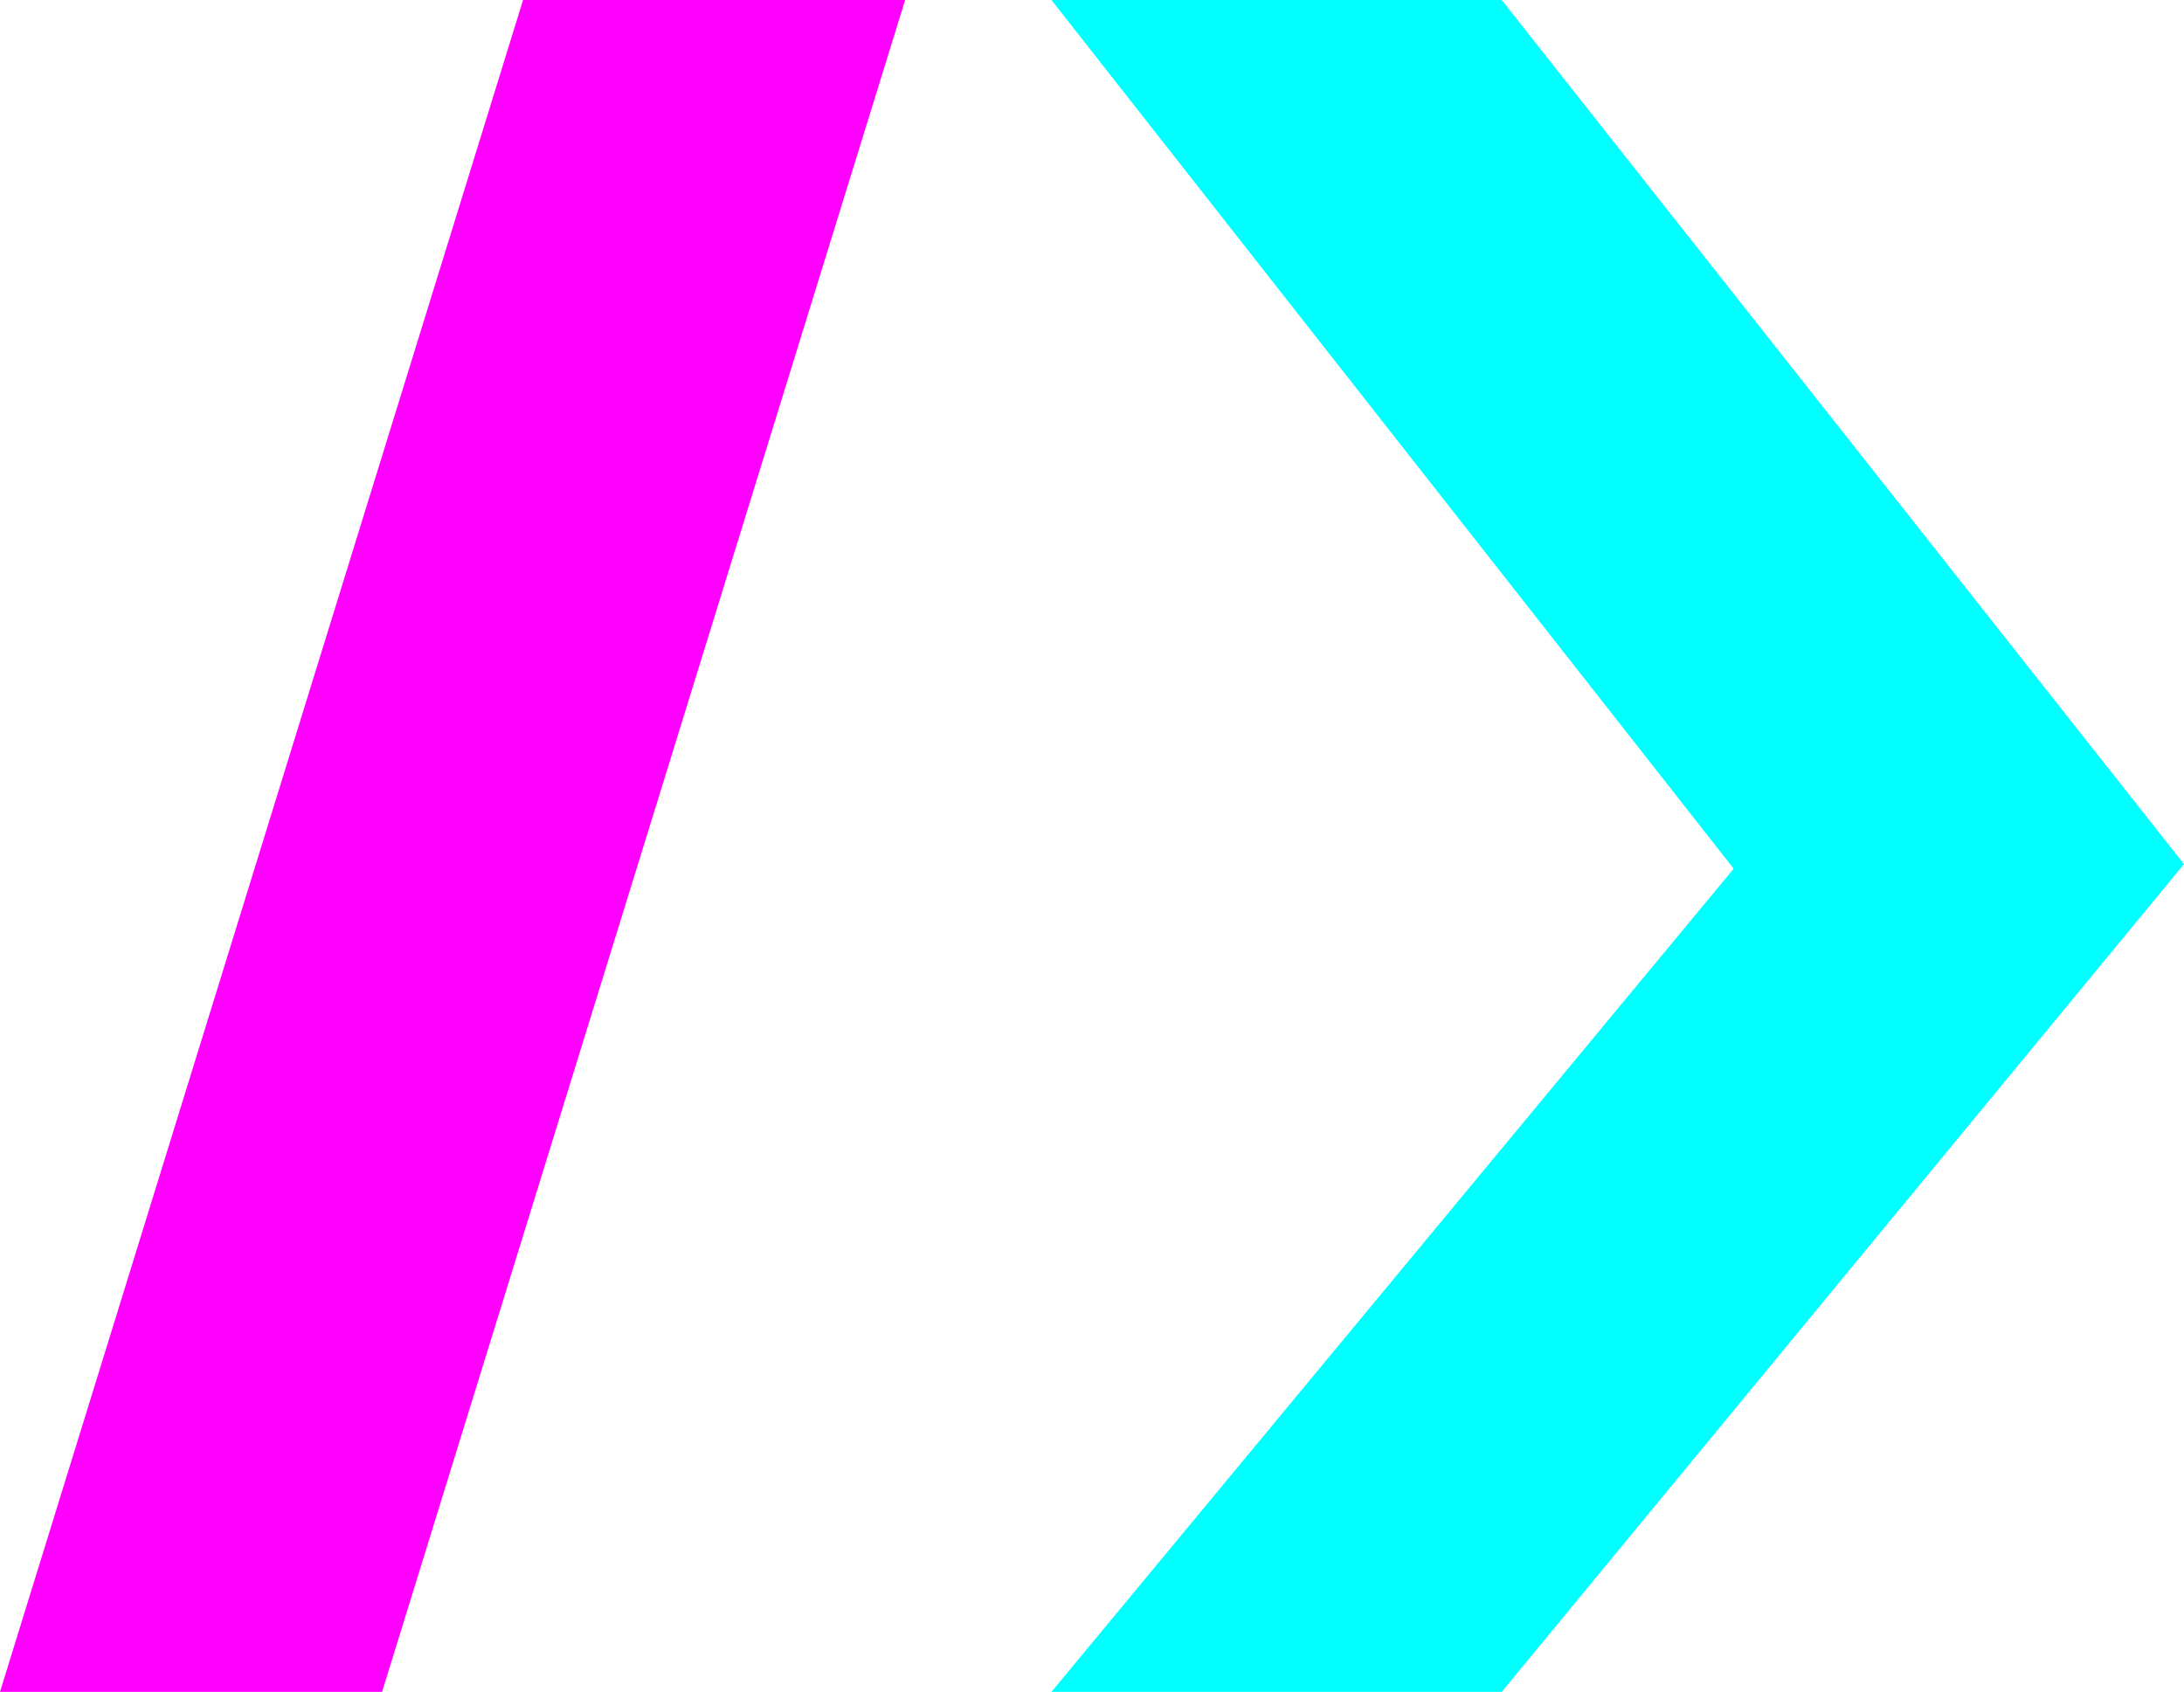
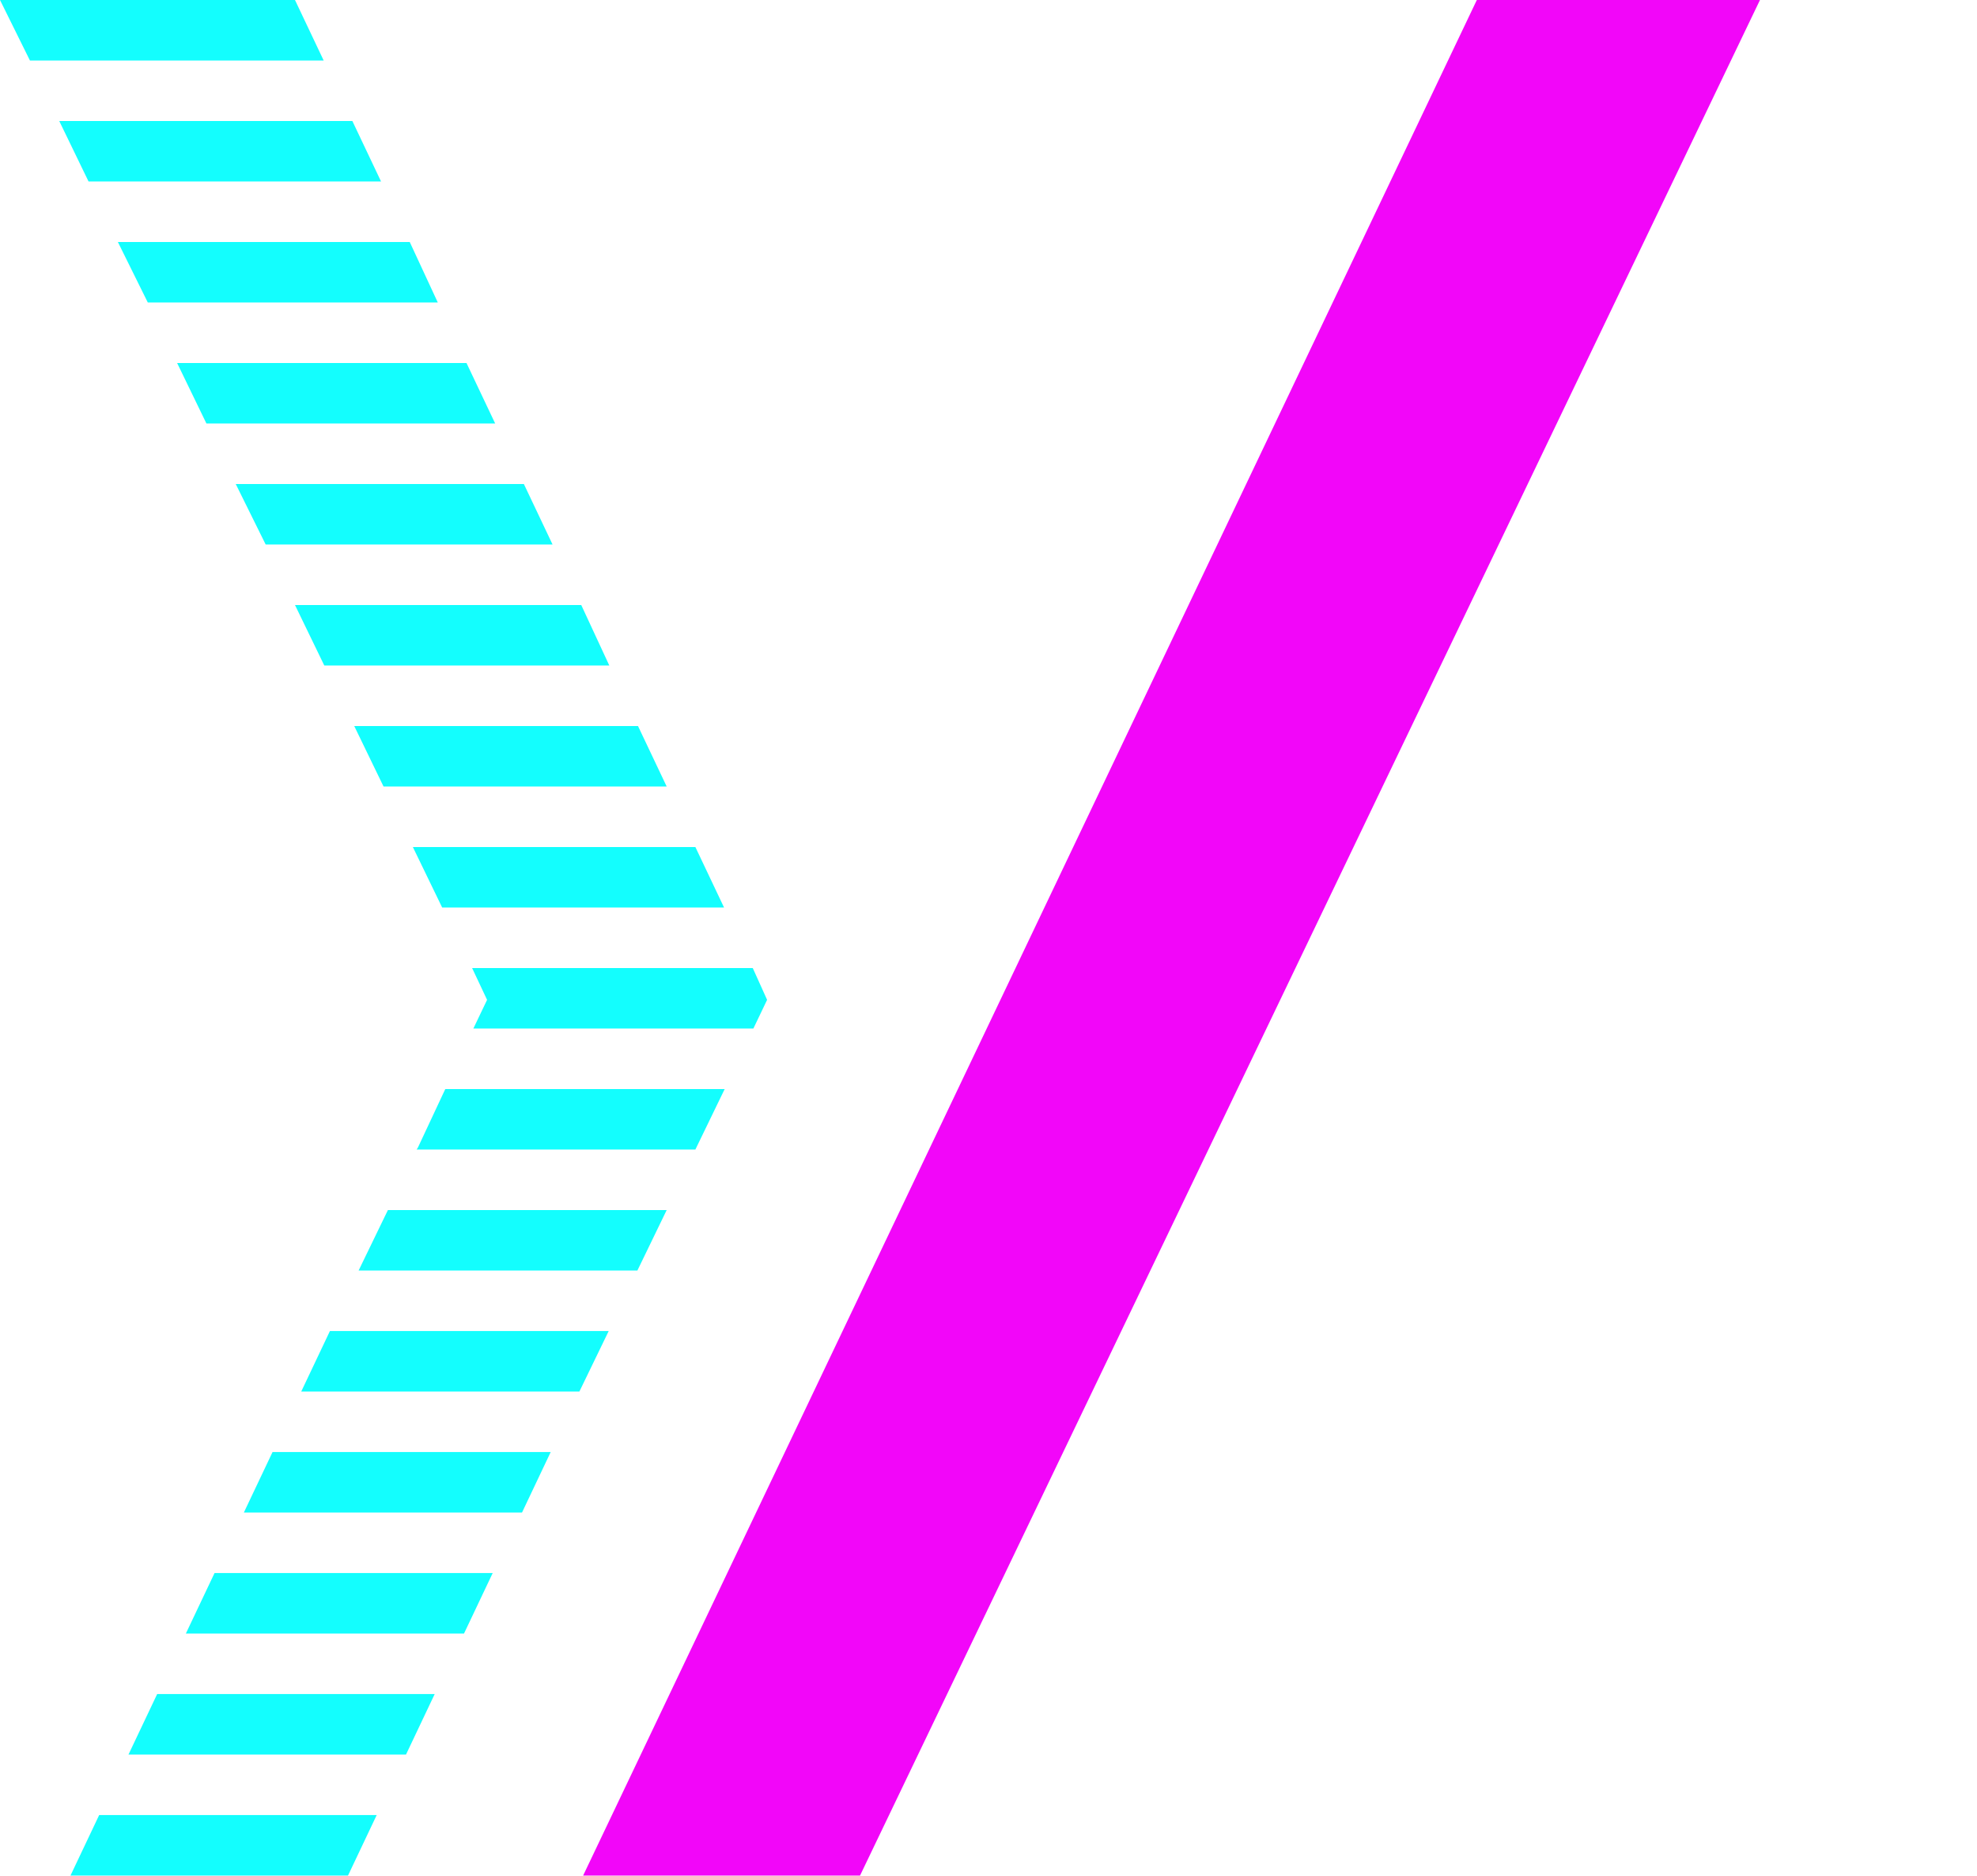
- <svg xmlns="http://www.w3.org/2000/svg" viewBox="0 0 136.606 105.833" height="400" width="516.305">
-   <path d="M56.615 0L23.898 105.833H0L32.717 0z" fill="#f0f">
-     <animate attributeType="XML" attributeName="d" from="M56.615 0L23.898 105.833H0L32.717 0z" to="M114.823 0L82.106 105.833H58.208L90.926 0z" dur="3s" keySplines="0.5 0.8 0.2 1" calcMode="spline" fill="freeze" />
+ <svg xmlns="http://www.w3.org/2000/svg" width="317" height="300.7">
+   <path fill="#13fefe" d="M61.5 126.1h45.4l-4.6-9.7H56.8zM4.8 9.7h47.1L47.3 0H0zM14.2 29.1h46.9l-4.6-9.7h-47zM23.7 48.5h46.5l-4.5-9.7H18.9zM33.1 67.9h46.3l-4.6-9.7H28.4zM42.6 87.3h46L84 77.6H37.8zM52 106.7h45.7L93.2 97H47.3zM70.9 145.5h45.2l-4.6-9.7H66.2zM75.7 155.2l2.4 5.1-2.2 4.6h44.9l2.2-4.6-2.3-5.1zM67 184l-.2.3h44.7l4.7-9.7H71.4zM57.5 203.7h44.7l4.7-9.7H62.2zM48.3 223.1h44.6l4.7-9.7H52.9zM39.1 242.5h44.6l4.6-9.7H43.7zM29.8 261.9h44.6l4.6-9.7H34.4zM20.6 281.3h44.5l4.6-9.7H25.2zM55.8 300.7l4.6-9.7H15.9l-4.6 9.7z">
+     <animate attributeType="XML" attributeName="d" from="m 255.5,126.1 h 45.4 l -4.6,-9.7 H 250.8 Z M 198.8,9.7 h 47.1 L 241.3,0 H 194 Z m 9.4,19.4 h 46.9 l -4.6,-9.7 h -47 z m 9.5,19.4 h 46.5 l -4.5,-9.7 h -46.8 z m 9.4,19.4 h 46.3 l -4.6,-9.7 h -46.4 z m 9.5,19.4 h 46 L 278,77.6 h -46.2 z m 9.4,19.4 h 45.7 L 287.2,97 h -45.9 z m 18.9,38.8 h 45.2 l -4.6,-9.7 h -45.3 z m 4.8,9.7 2.4,5.1 -2.2,4.6 h 44.9 l 2.2,-4.6 -2.3,-5.1 z m -8.7,28.8 -0.2,0.3 h 44.7 l 4.7,-9.7 h -44.8 z m -9.5,19.7 h 44.7 l 4.7,-9.7 h -44.7 z m -9.2,19.4 h 44.6 l 4.7,-9.7 h -44.7 z m -9.2,19.4 h 44.6 l 4.6,-9.7 h -44.6 z m -9.3,19.4 h 44.6 l 4.6,-9.7 h -44.6 z m -9.2,19.4 h 44.5 l 4.6,-9.7 h -44.5 z m 35.2,19.4 4.6,-9.7 h -44.5 l -4.6,9.7 z" to="M61.5 126.1h45.4l-4.6-9.7H56.8zM4.8 9.7h47.1L47.3 0H0zM14.2 29.1h46.9l-4.6-9.7h-47zM23.7 48.5h46.5l-4.5-9.7H18.9zM33.1 67.9h46.3l-4.6-9.7H28.4zM42.6 87.3h46L84 77.6H37.8zM52 106.7h45.7L93.2 97H47.3zM70.9 145.5h45.2l-4.6-9.7H66.2zM75.7 155.2l2.4 5.1-2.2 4.6h44.9l2.2-4.6-2.3-5.1zM67 184l-.2.3h44.7l4.7-9.7H71.4zM57.5 203.7h44.7l4.7-9.7H62.2zM48.3 223.1h44.6l4.7-9.7H52.9zM39.1 242.5h44.6l4.6-9.7H43.7zM29.8 261.9h44.6l4.6-9.7H34.4zM20.6 281.3h44.5l4.6-9.7H25.2zM55.8 300.7l4.6-9.7H15.9l-4.6 9.7z" dur="3s" keySplines="0.5 0.8 0.2 1" calcMode="spline" fill="freeze" />
    <animate attributeType="XML" attributeName="opacity" from="0.3" to="1" dur="3s" fill="freeze" />
  </path>
-   <path d="M65.766 105.833L108.44 54.34 65.766 0H93.93l42.675 54.055-42.675 51.778z" fill="#0ff">
-     <animate attributeType="XML" attributeName="d" from="M65.766 105.833L108.44 54.34 65.766 0H93.93l42.675 54.055-42.675 51.778z" to="M0 105.833L42.675 54.34 0 0h28.165L70.84 54.055l-42.675 51.778z" dur="3s" keySplines="0.5 0.8 0.2 1" calcMode="spline" fill="freeze" />
+   <path fill="#f206f9" d="M137.9 300.7H93.5L236.8 0h45.4z">
+     <animate attributeType="XML" attributeName="d" from="M 44.4,300.7 H 0 L 143.3,0 h 45.4 z" to="M137.9 300.7H93.5L236.8 0h45.4z" dur="3s" keySplines="0.5 0.8 0.2 1" calcMode="spline" fill="freeze" />
    <animate attributeType="XML" attributeName="opacity" from="0.3" to="1" dur="3s" fill="freeze" />
  </path>
</svg>
